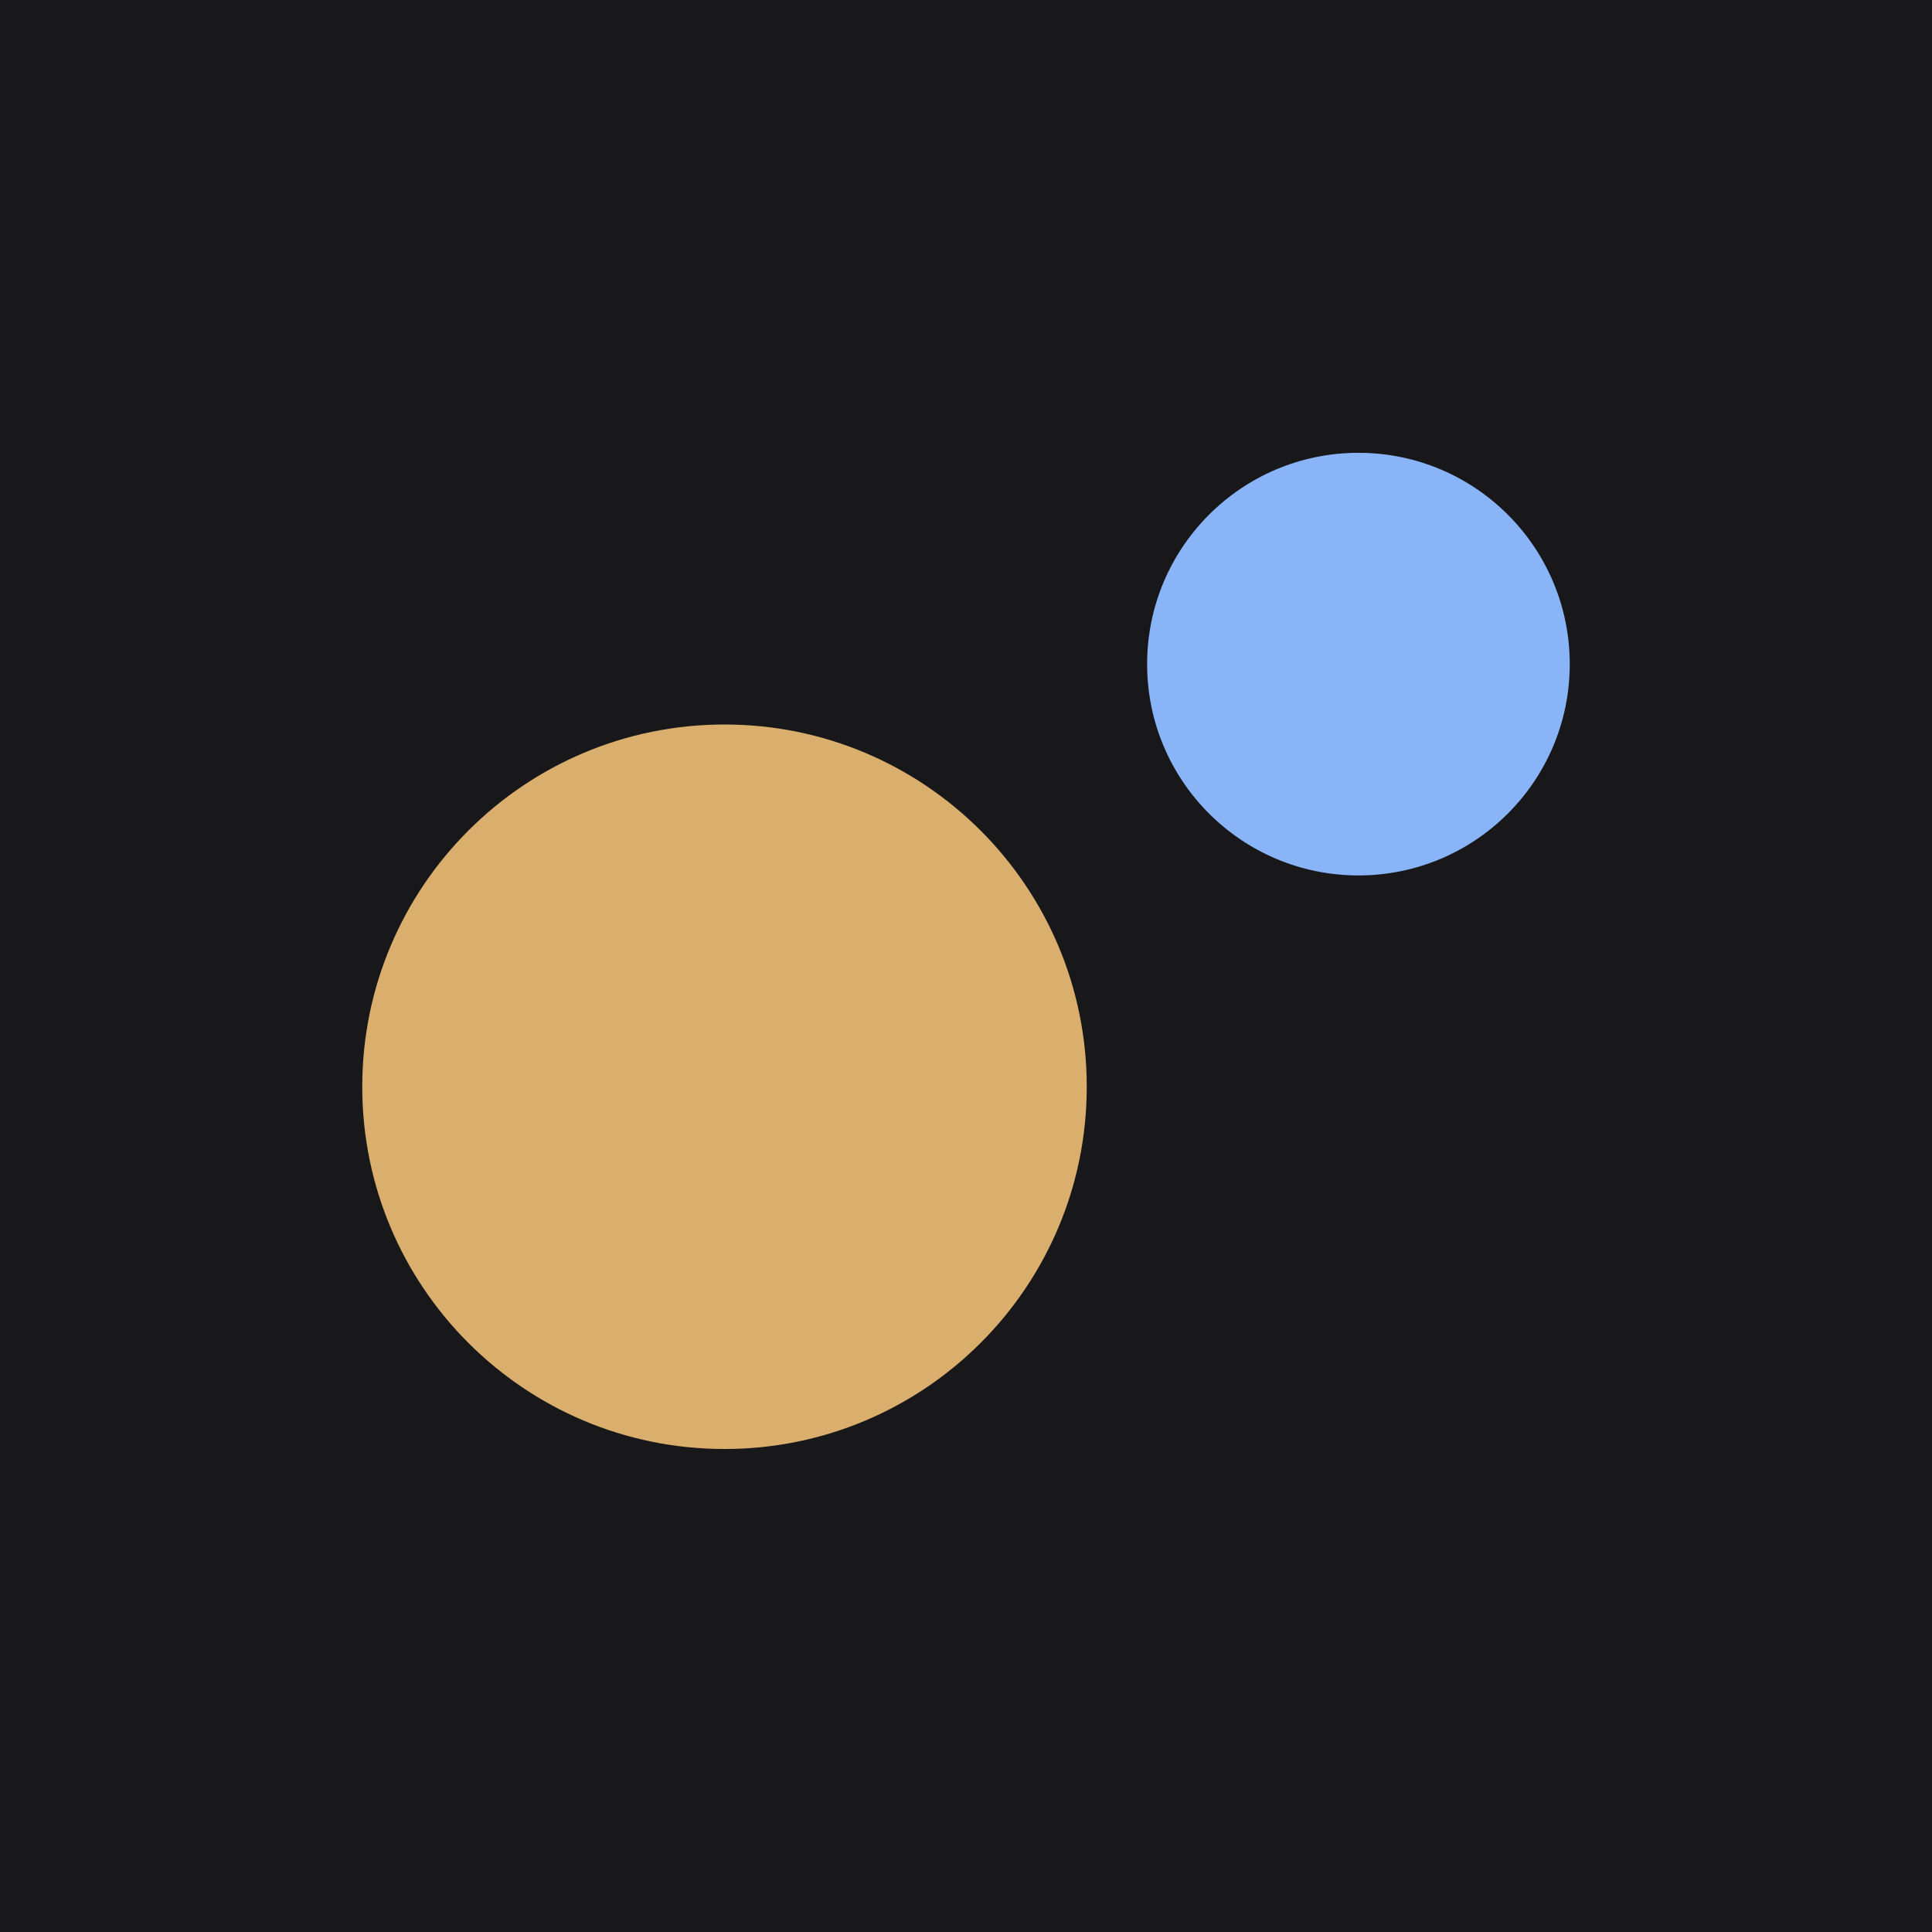
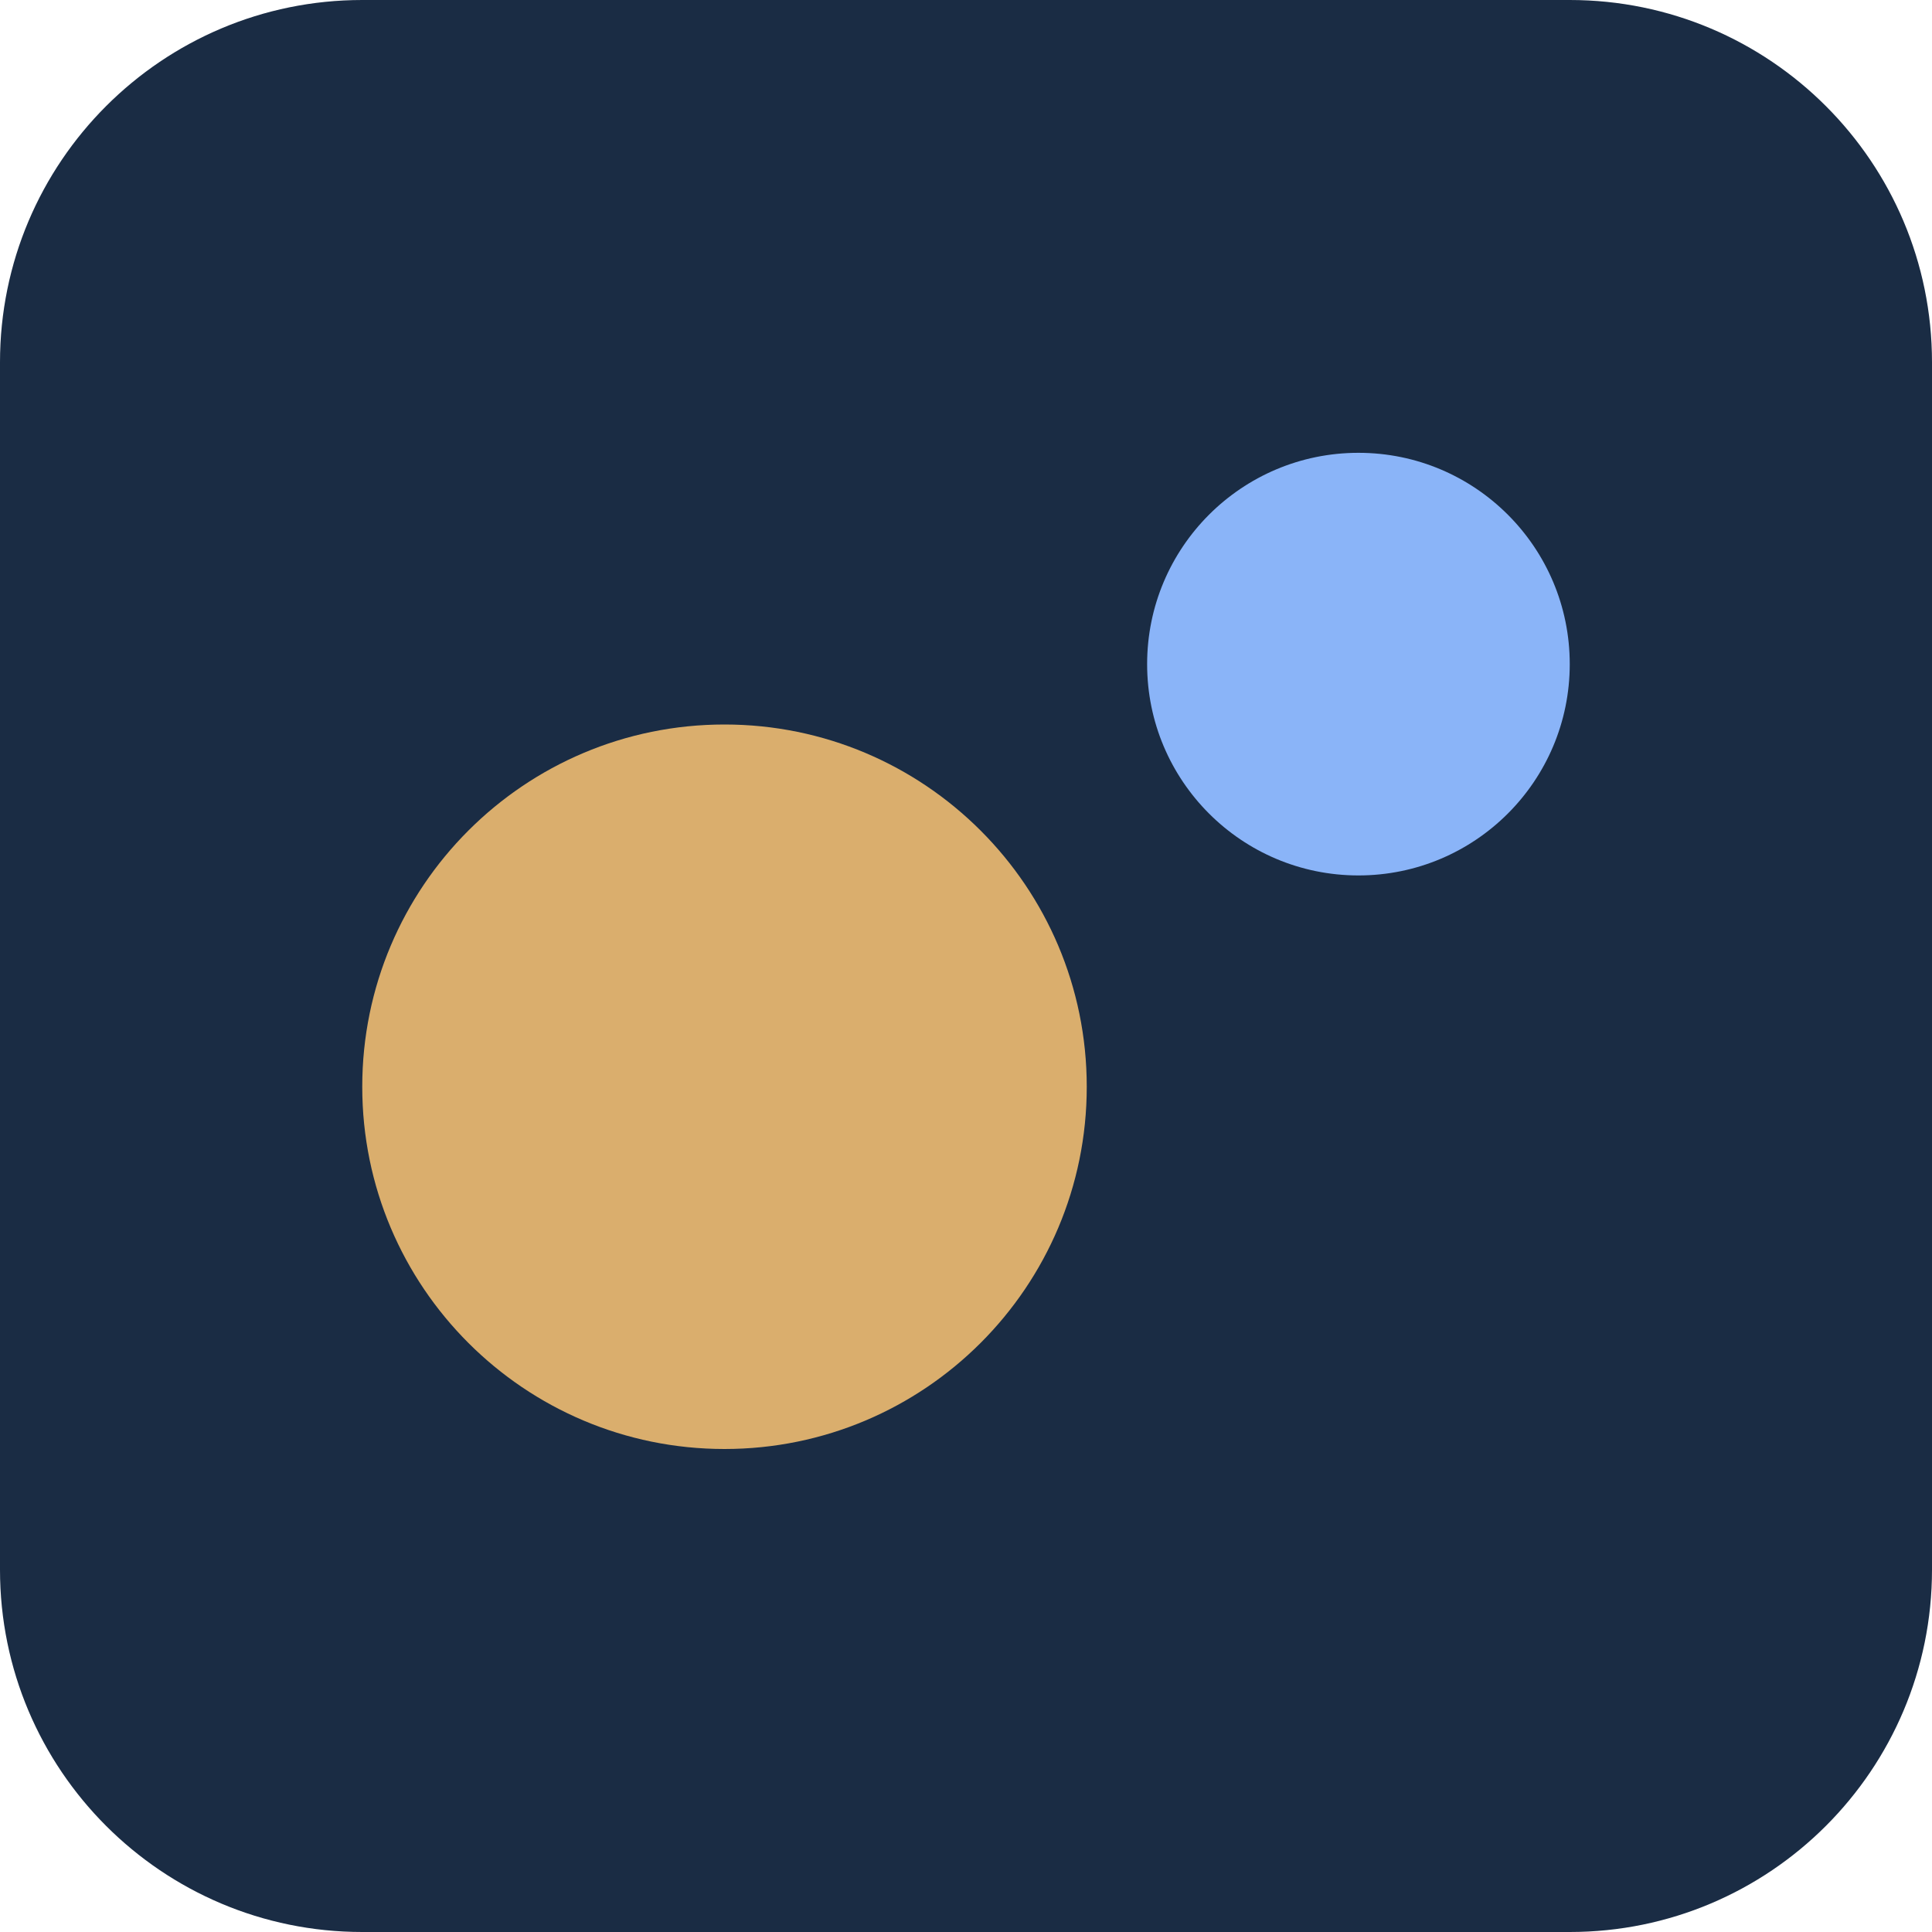
<svg xmlns="http://www.w3.org/2000/svg" viewBox="0 0 32 32">
-   <rect width="32" height="32" fill="#18181b" />
+   <rect width="32" height="32" rx="6" fill="#1a2c44" />
  <circle cx="12" cy="18" r="6" fill="#daae6d" />
  <circle cx="22.5" cy="11" r="3.5" fill="#8ab4f8" />
</svg>
